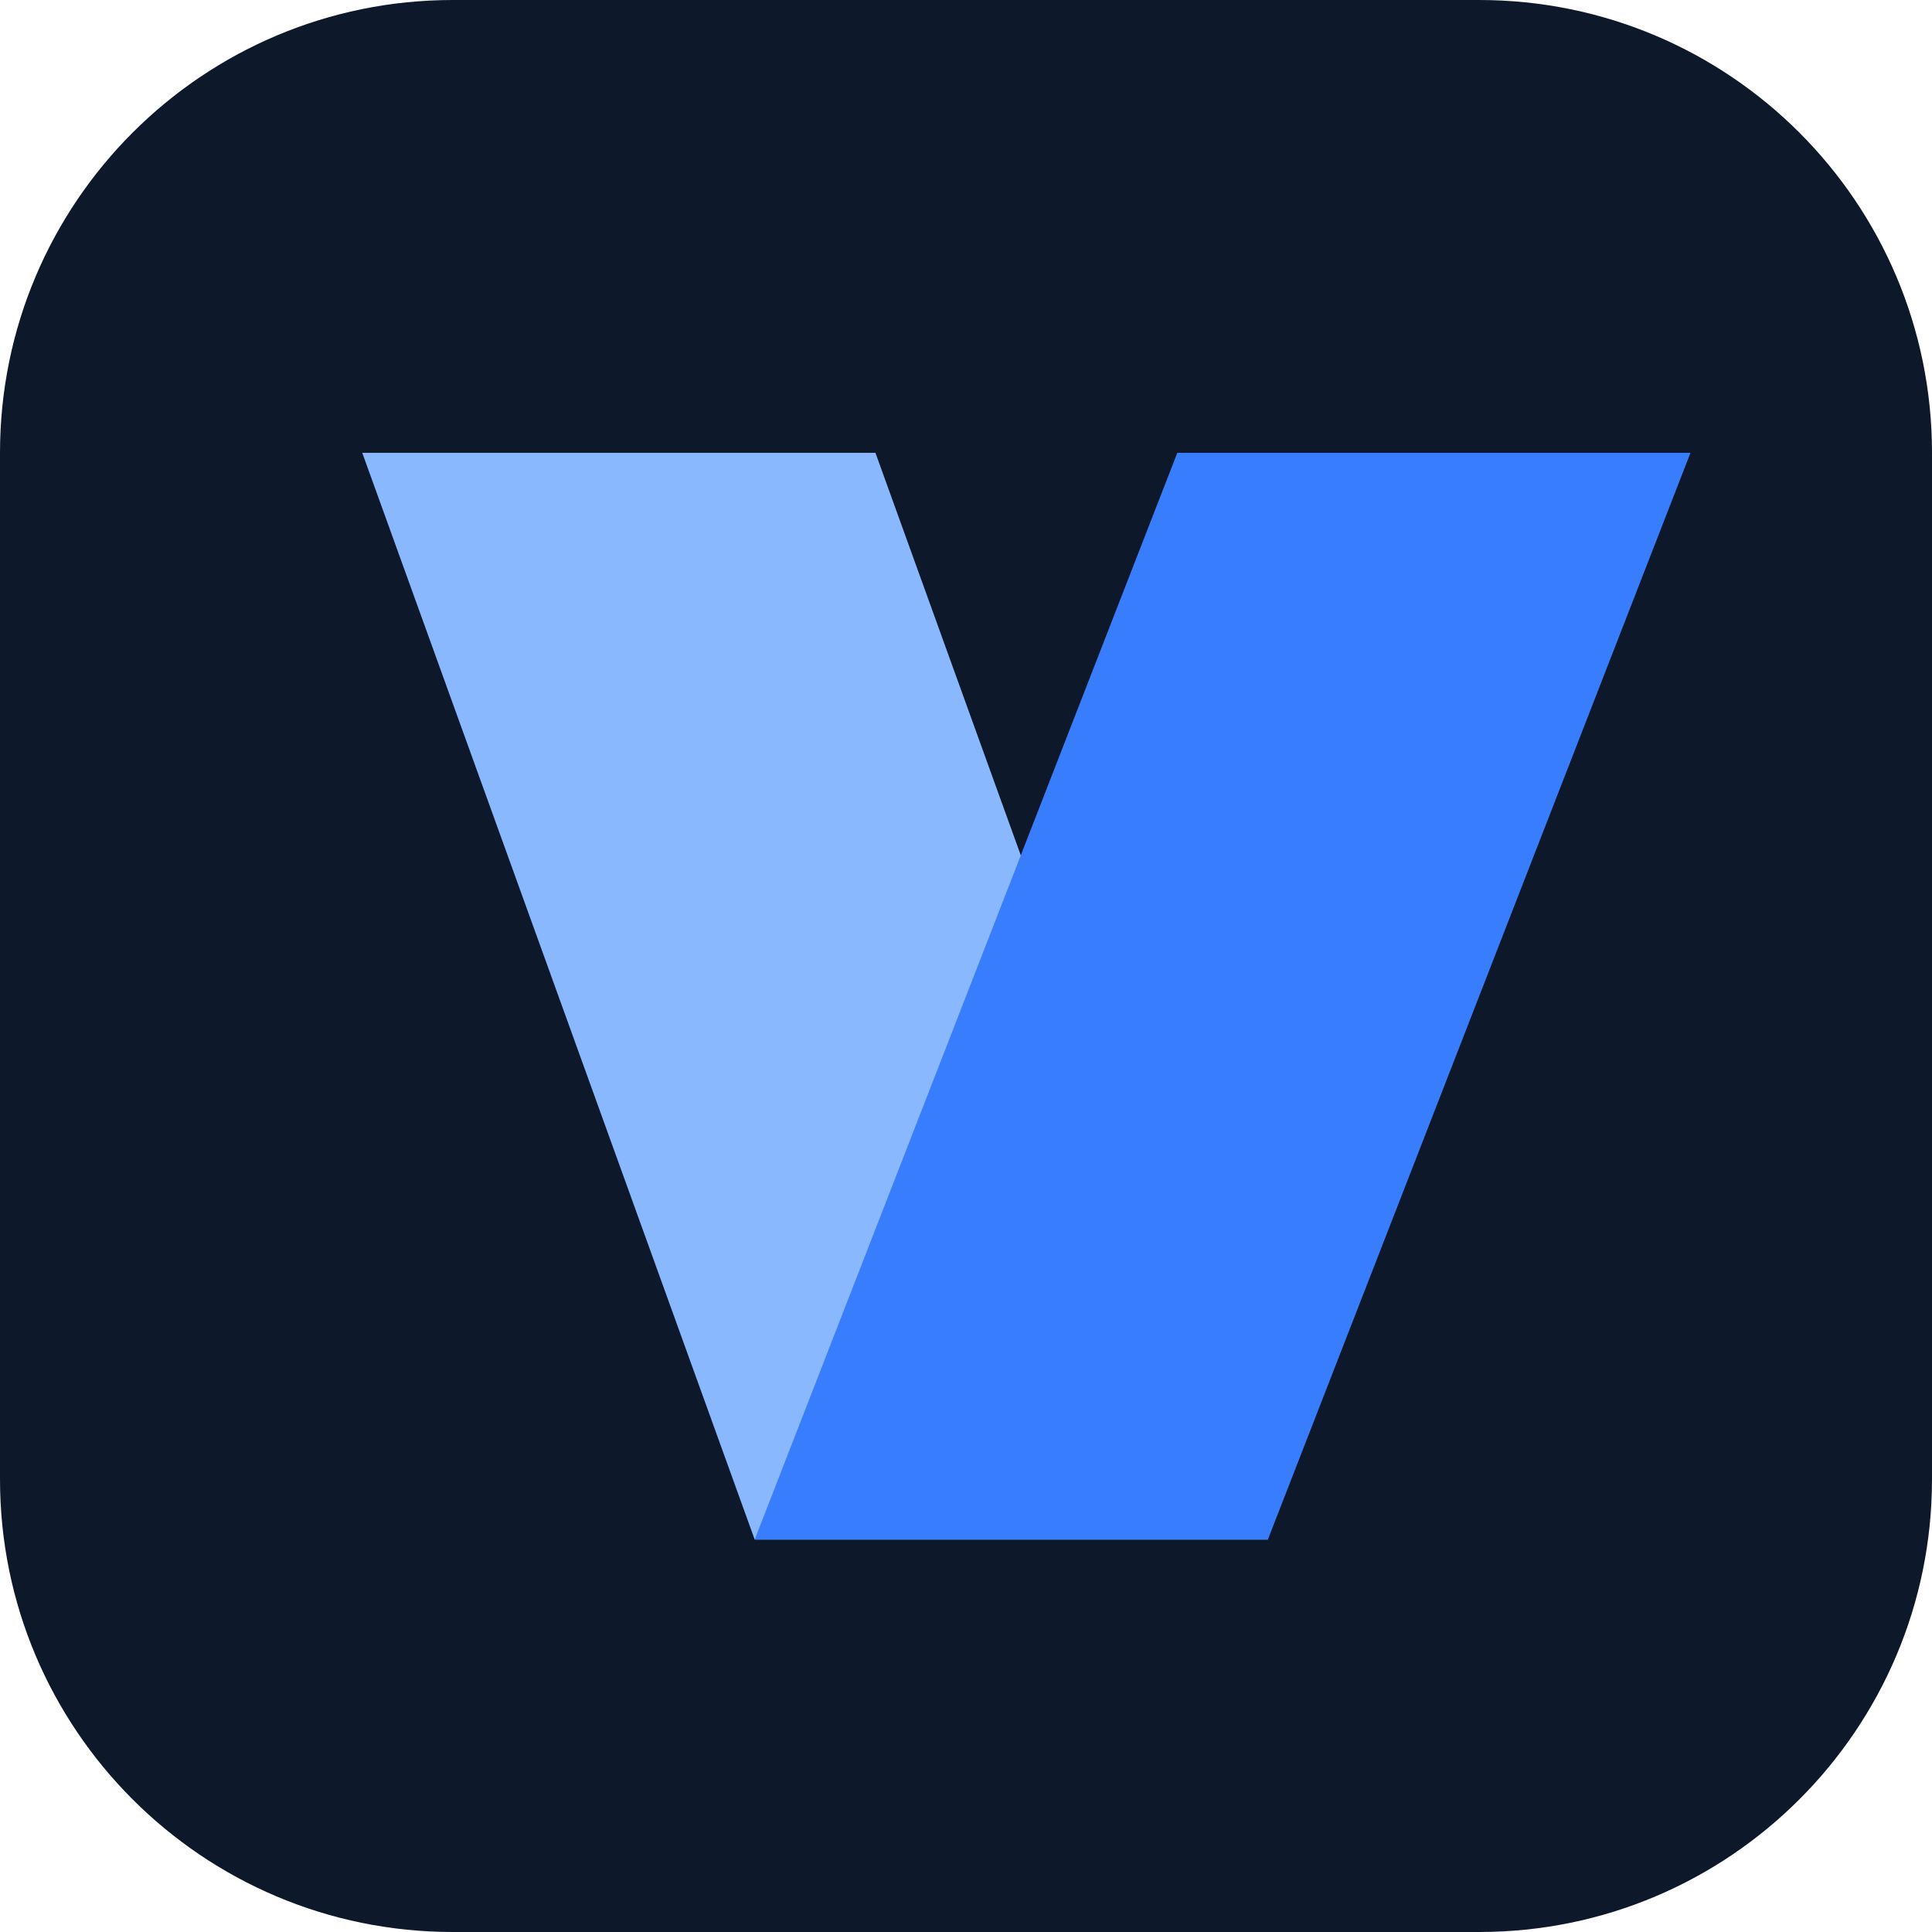
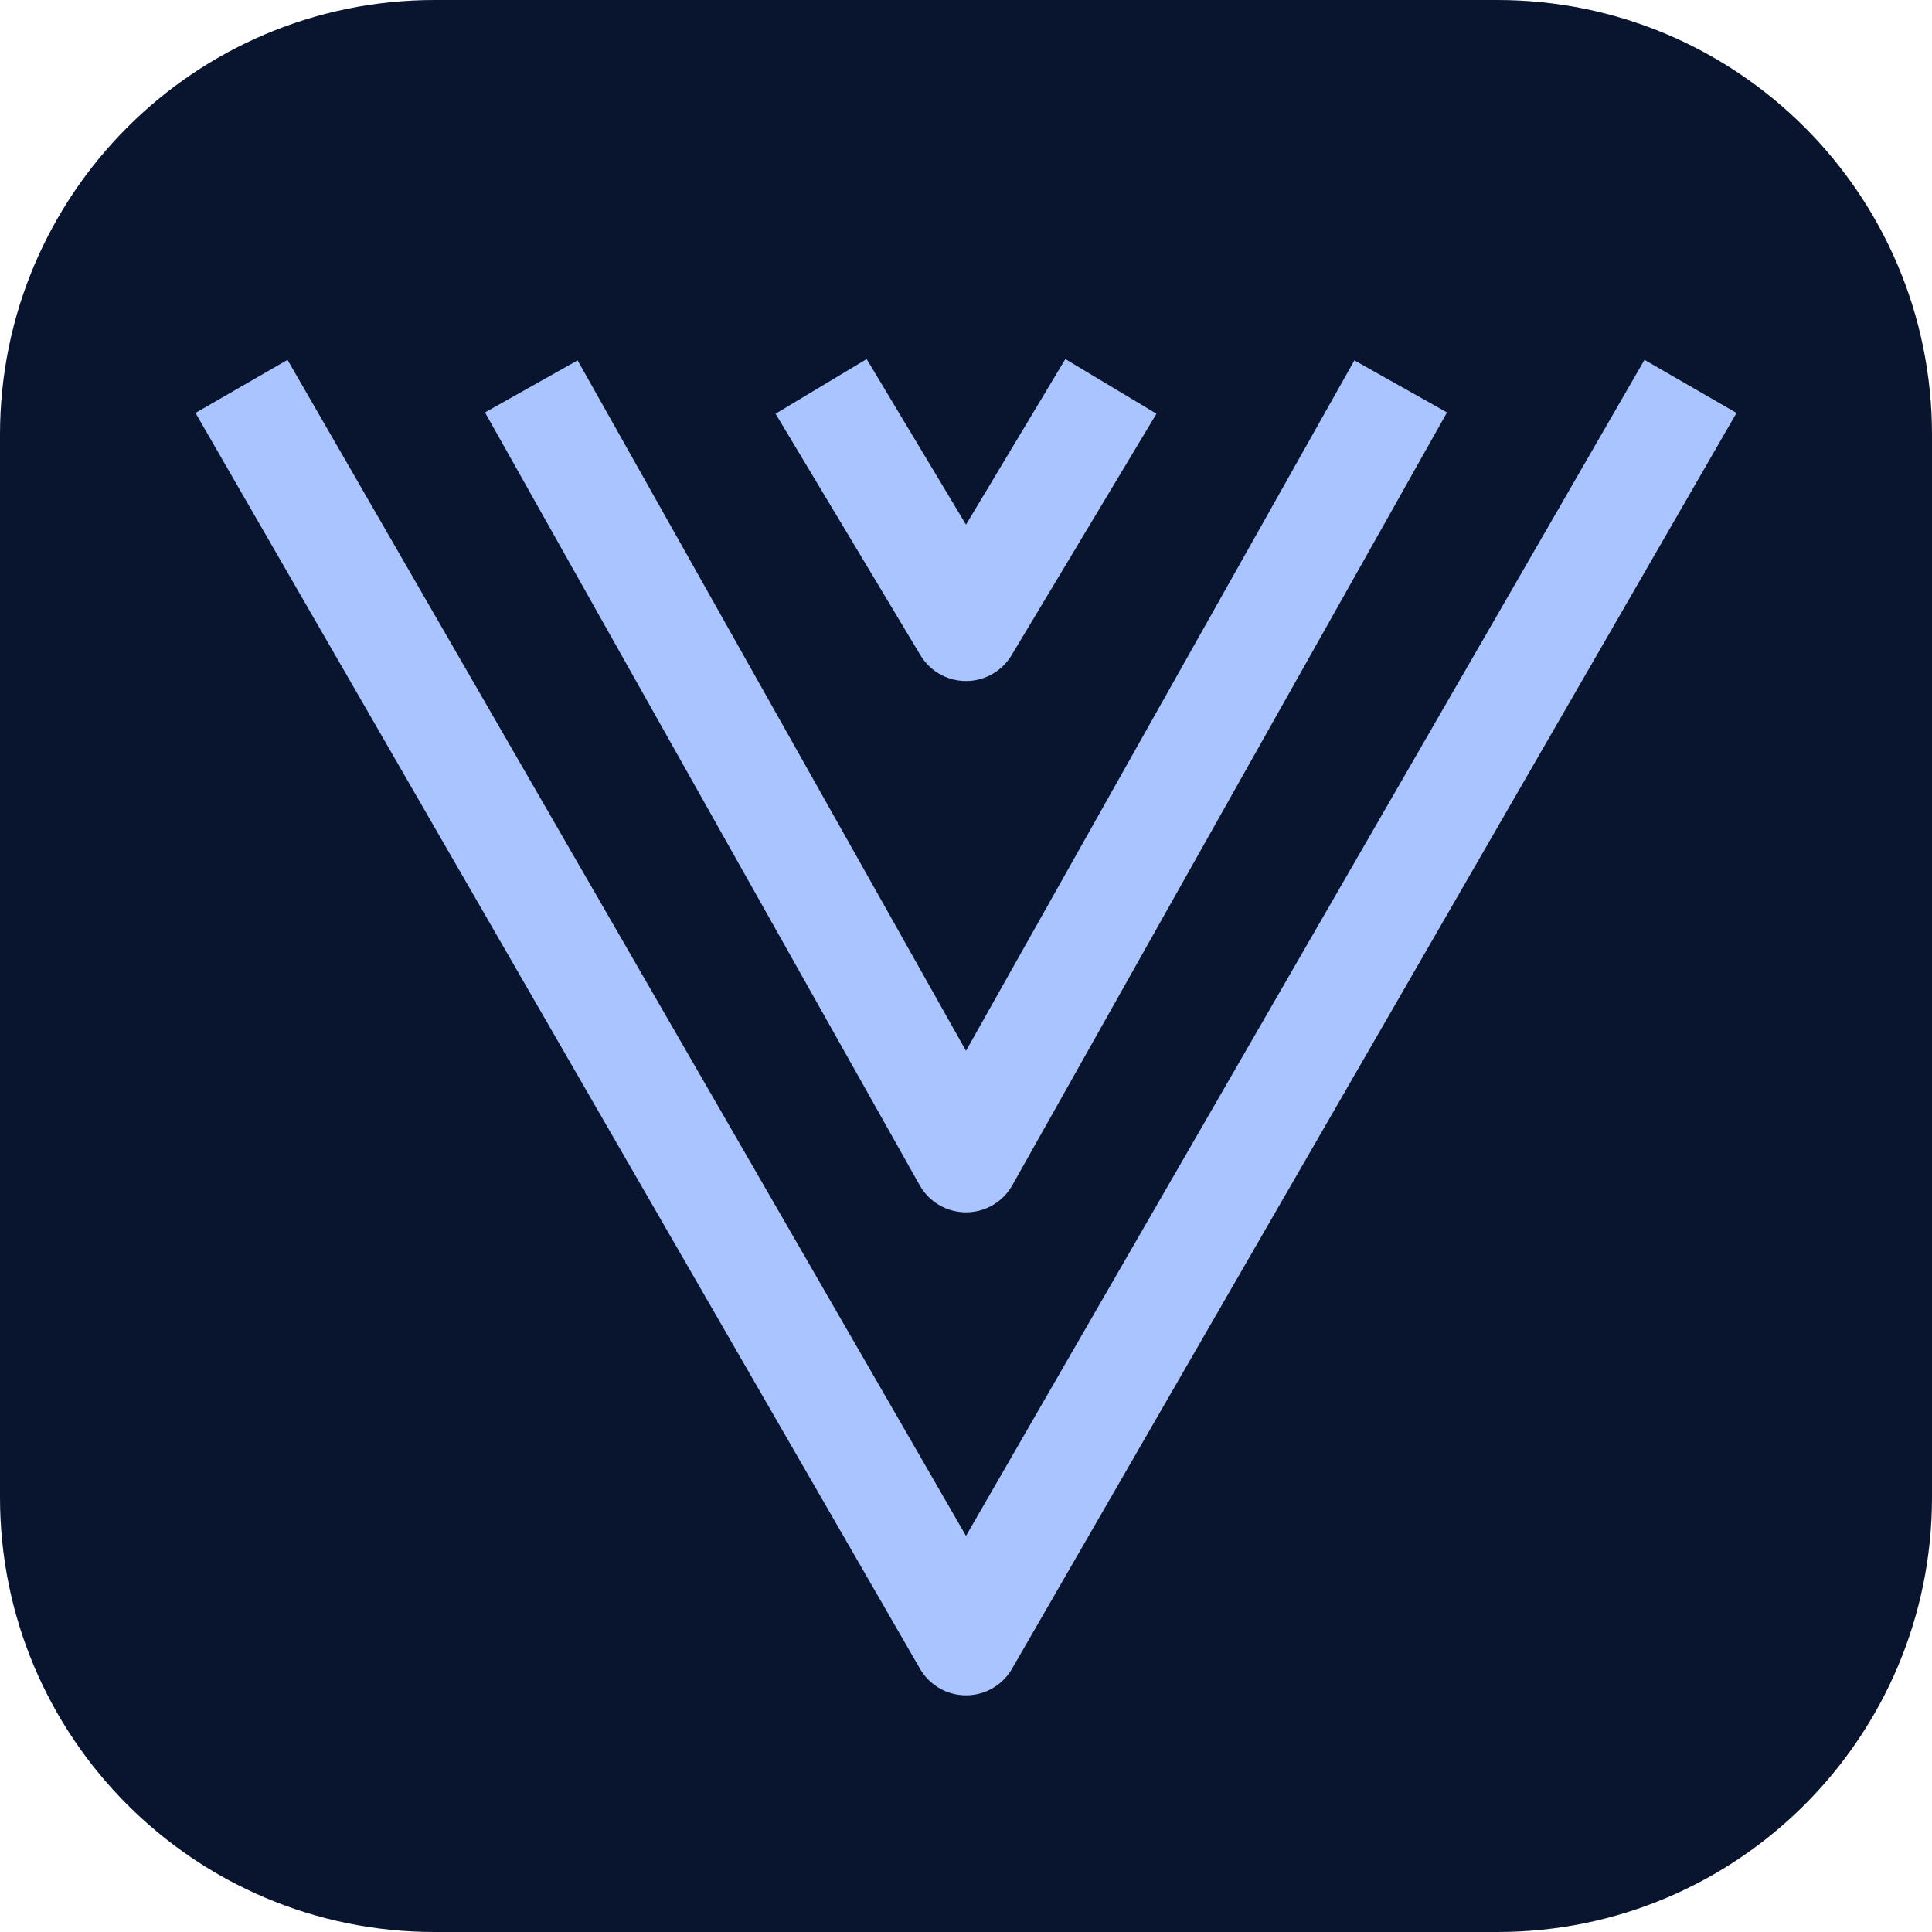
- <svg xmlns="http://www.w3.org/2000/svg" viewBox="0 0 64 64">
-   <rect width="64" height="64" rx="15" fill="#0d182a" />
-   <path d="M12 15h17l13 36H25L12 15Z" fill="#8ab8ff" />
-   <path d="M39 15h17L42 51H25l14-36Z" fill="#397dff" />
+ <svg xmlns="http://www.w3.org/2000/svg" viewBox="0 0 40 40">
+   <rect width="40" height="40" rx="9" fill="#09152e" />
+   <g fill="none" stroke="#a9c4ff" stroke-width="2.2" stroke-linejoin="round">
+     <path d="M5 8L20 34L35 8" />
+     <path d="M11 8L20 24L29 8" />
+     <path d="M17 8L20 13L23 8" />
+   </g>
</svg>
